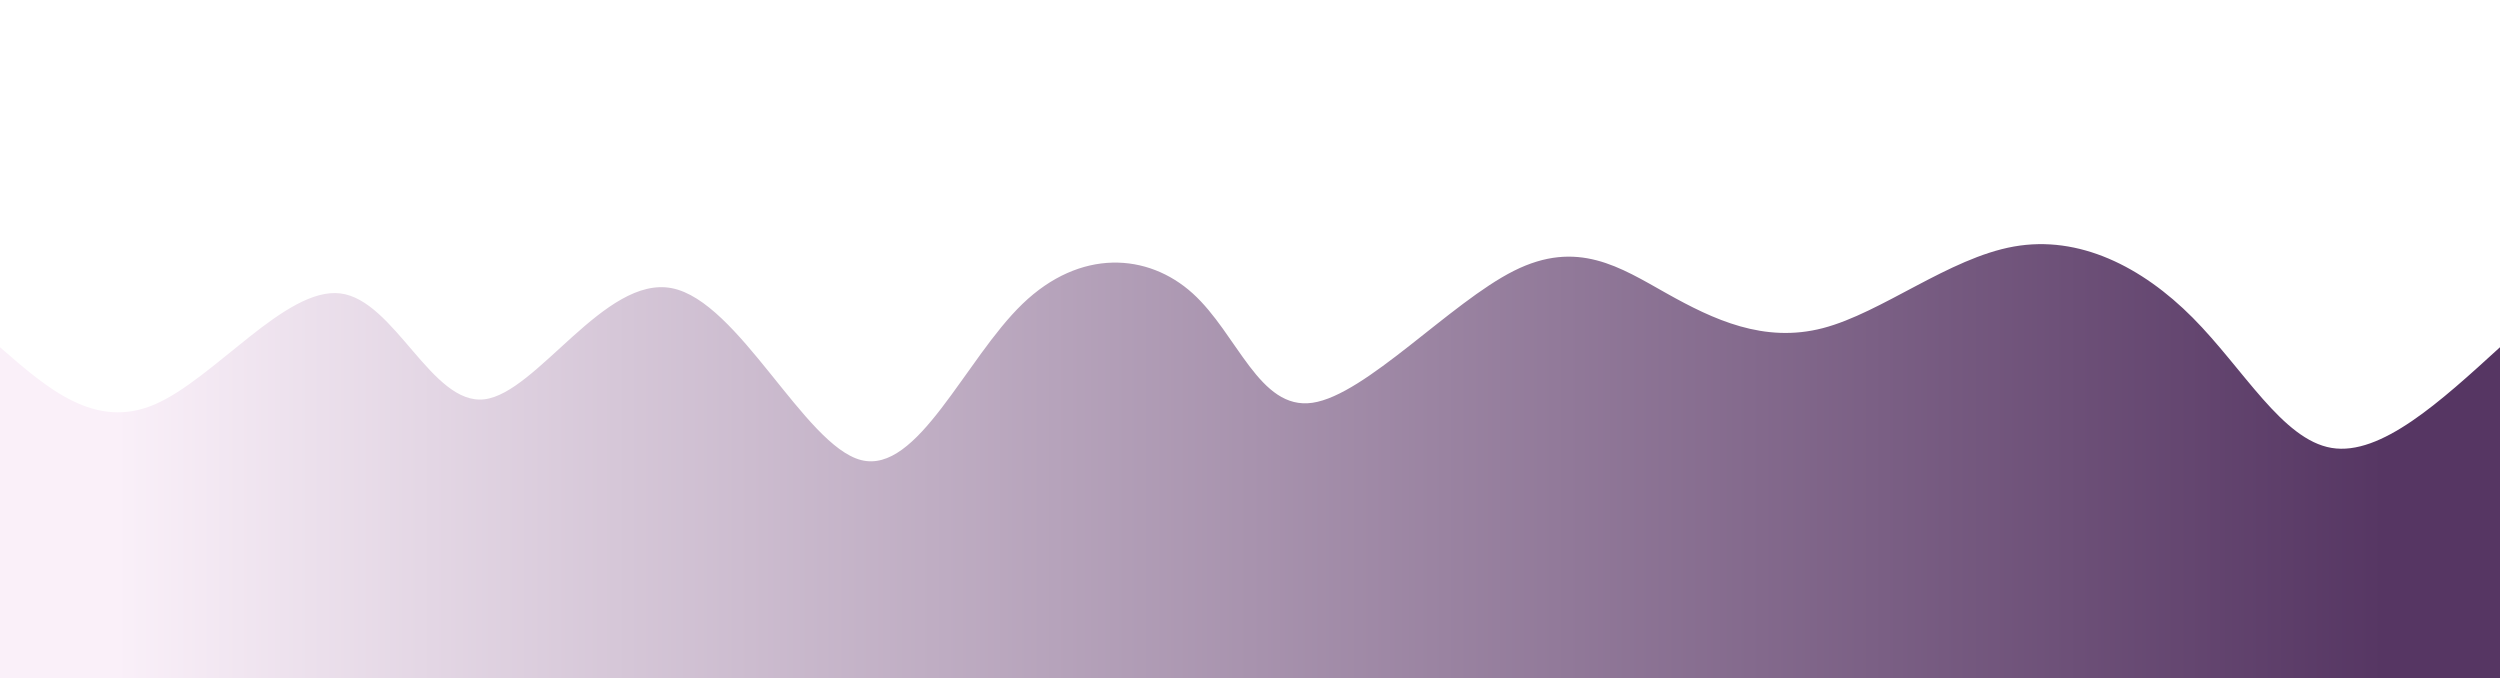
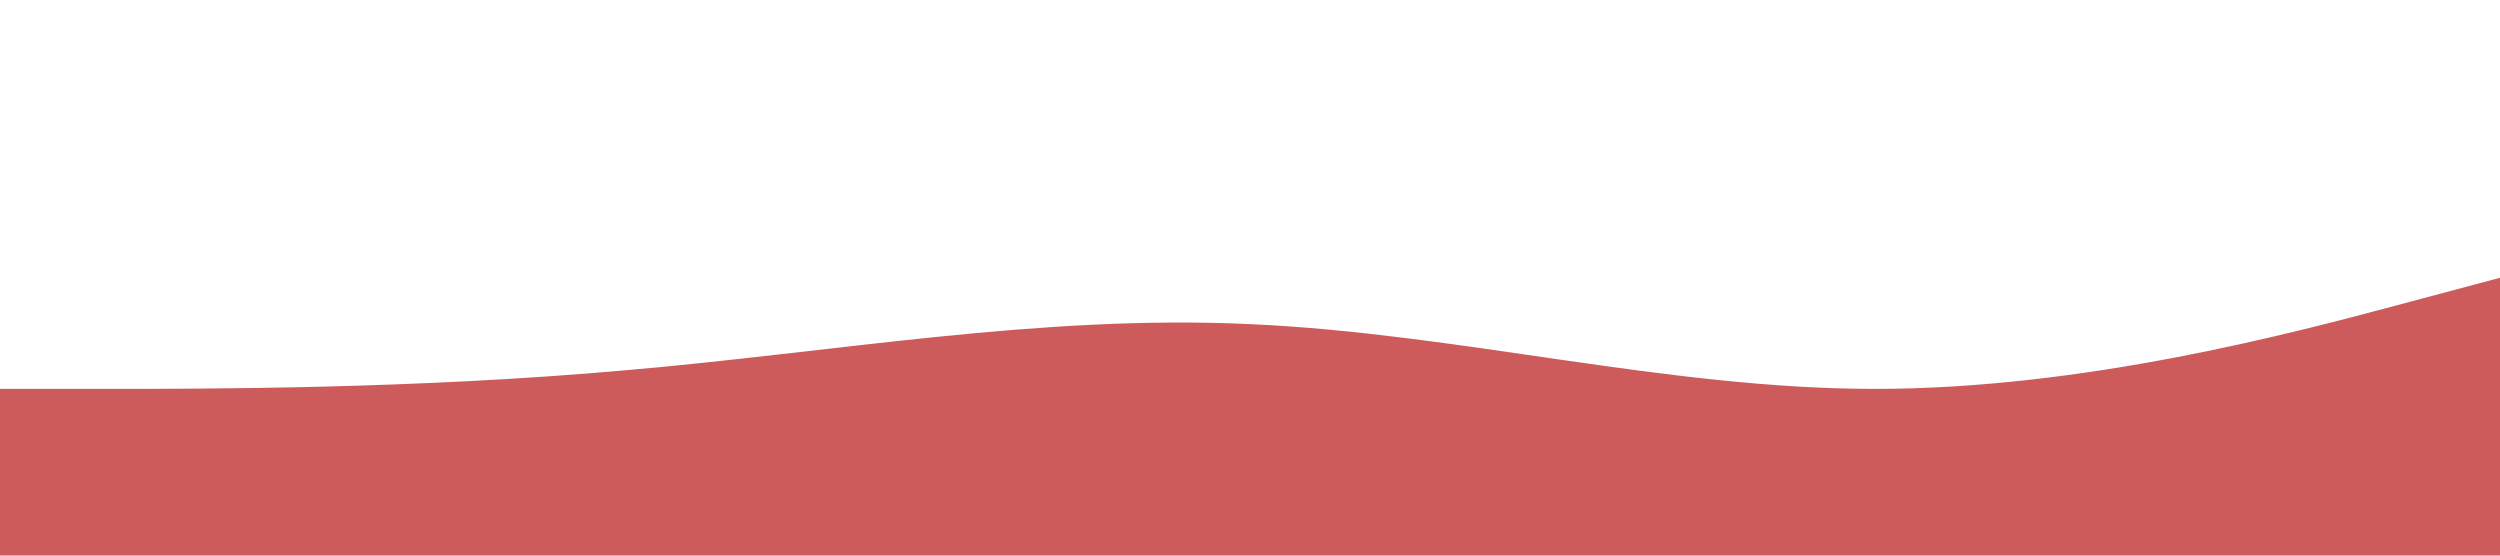
- <svg xmlns="http://www.w3.org/2000/svg" width="100%" height="100%" id="svg" viewBox="0 0 1440 390" class="transition duration-300 ease-in-out delay-150">
-   <style>
-           .path-0{
-             animation:pathAnim-0 4s;
-             animation-timing-function: linear;
-             animation-iteration-count: infinite;
-           }
-           @keyframes pathAnim-0{
-             0%{
-               d: path("M 0,400 C 0,400 0,200 0,200 C 27.335,223.831 54.671,247.661 89,233 C 123.329,218.339 164.652,165.186 196,169 C 227.348,172.814 248.721,233.594 279,230 C 309.279,226.406 348.464,158.436 387,166 C 425.536,173.564 463.423,256.66 496,265 C 528.577,273.34 555.844,206.923 589,175 C 622.156,143.077 661.2,145.647 687,169 C 712.8,192.353 725.356,236.49 756,232 C 786.644,227.51 835.377,174.393 872,156 C 908.623,137.607 933.137,153.939 960,169 C 986.863,184.061 1016.077,197.851 1050,189 C 1083.923,180.149 1122.557,148.659 1160,142 C 1197.443,135.341 1233.696,153.515 1263,183 C 1292.304,212.485 1314.658,253.281 1343,258 C 1371.342,262.719 1405.671,231.359 1440,200 C 1440,200 1440,400 1440,400 Z");
-             }
-             25%{
-               d: path("M 0,400 C 0,400 0,200 0,200 C 27.441,174.521 54.882,149.043 86,147 C 117.118,144.957 151.912,166.351 189,197 C 226.088,227.649 265.469,267.554 300,264 C 334.531,260.446 364.21,213.432 391,189 C 417.79,164.568 441.69,162.716 475,184 C 508.31,205.284 551.03,249.704 588,243 C 624.97,236.296 656.191,178.468 684,168 C 711.809,157.532 736.207,194.423 763,210 C 789.793,225.577 818.98,219.841 854,205 C 889.02,190.159 929.874,166.213 960,178 C 990.126,189.787 1009.526,237.308 1042,226 C 1074.474,214.692 1120.024,144.557 1160,125 C 1199.976,105.443 1234.378,136.465 1262,157 C 1289.622,177.535 1310.463,187.581 1339,193 C 1367.537,198.419 1403.768,199.209 1440,200 C 1440,200 1440,400 1440,400 Z");
-             }
-             50%{
-               d: path("M 0,400 C 0,400 0,200 0,200 C 42.005,171.521 84.01,143.042 113,138 C 141.99,132.958 157.965,151.354 189,161 C 220.035,170.646 266.132,171.542 297,175 C 327.868,178.458 343.508,184.476 371,185 C 398.492,185.524 437.836,180.553 475,187 C 512.164,193.447 547.149,211.311 581,213 C 614.851,214.689 647.567,200.201 681,172 C 714.433,143.799 748.584,101.883 782,129 C 815.416,156.117 848.097,252.265 876,268 C 903.903,283.735 927.026,219.057 955,205 C 982.974,190.943 1015.797,227.507 1049,217 C 1082.203,206.493 1115.786,148.916 1153,132 C 1190.214,115.084 1231.057,138.83 1261,165 C 1290.943,191.17 1309.984,219.763 1338,226 C 1366.016,232.237 1403.008,216.119 1440,200 C 1440,200 1440,400 1440,400 Z");
-             }
-             75%{
-               d: path("M 0,400 C 0,400 0,200 0,200 C 38.1,202.591 76.201,205.181 104,193 C 131.799,180.819 149.298,153.865 176,163 C 202.702,172.135 238.608,217.359 271,217 C 303.392,216.641 332.269,170.7 369,169 C 405.731,167.3 450.317,209.842 488,221 C 525.683,232.158 556.464,211.933 582,188 C 607.536,164.067 627.827,136.427 662,134 C 696.173,131.573 744.229,154.358 777,191 C 809.771,227.642 827.257,278.142 855,264 C 882.743,249.858 920.744,171.075 960,169 C 999.256,166.925 1039.768,241.557 1068,273 C 1096.232,304.443 1112.186,292.696 1138,254 C 1163.814,215.304 1199.488,149.659 1232,139 C 1264.512,128.341 1293.86,172.669 1328,192 C 1362.14,211.331 1401.07,205.666 1440,200 C 1440,200 1440,400 1440,400 Z");
-             }
-             100%{
-               d: path("M 0,400 C 0,400 0,200 0,200 C 27.335,223.831 54.671,247.661 89,233 C 123.329,218.339 164.652,165.186 196,169 C 227.348,172.814 248.721,233.594 279,230 C 309.279,226.406 348.464,158.436 387,166 C 425.536,173.564 463.423,256.66 496,265 C 528.577,273.34 555.844,206.923 589,175 C 622.156,143.077 661.2,145.647 687,169 C 712.8,192.353 725.356,236.49 756,232 C 786.644,227.51 835.377,174.393 872,156 C 908.623,137.607 933.137,153.939 960,169 C 986.863,184.061 1016.077,197.851 1050,189 C 1083.923,180.149 1122.557,148.659 1160,142 C 1197.443,135.341 1233.696,153.515 1263,183 C 1292.304,212.485 1314.658,253.281 1343,258 C 1371.342,262.719 1405.671,231.359 1440,200 C 1440,200 1440,400 1440,400 Z");
-             }
-           }</style>
-   <defs>
-     <linearGradient id="gradient" x1="0%" y1="50%" x2="100%" y2="50%">
-       <stop offset="5%" stop-color="#faf0f9" />
-       <stop offset="95%" stop-color="#563663" />
-     </linearGradient>
-   </defs>
-   <path d="M 0,400 C 0,400 0,200 0,200 C 27.335,223.831 54.671,247.661 89,233 C 123.329,218.339 164.652,165.186 196,169 C 227.348,172.814 248.721,233.594 279,230 C 309.279,226.406 348.464,158.436 387,166 C 425.536,173.564 463.423,256.66 496,265 C 528.577,273.34 555.844,206.923 589,175 C 622.156,143.077 661.2,145.647 687,169 C 712.8,192.353 725.356,236.49 756,232 C 786.644,227.51 835.377,174.393 872,156 C 908.623,137.607 933.137,153.939 960,169 C 986.863,184.061 1016.077,197.851 1050,189 C 1083.923,180.149 1122.557,148.659 1160,142 C 1197.443,135.341 1233.696,153.515 1263,183 C 1292.304,212.485 1314.658,253.281 1343,258 C 1371.342,262.719 1405.671,231.359 1440,200 C 1440,200 1440,400 1440,400 Z" stroke="none" stroke-width="0" fill="url(#gradient)" fill-opacity="1" class="transition-all duration-300 ease-in-out delay-150 path-0" />
+ <svg xmlns="http://www.w3.org/2000/svg" viewBox="0 0 1440 320">
+   <path fill="#ce5b5b" fill-opacity="1" d="M0,224L60,224C120,224,240,224,360,213.3C480,203,600,181,720,186.7C840,192,960,224,1080,224C1200,224,1320,192,1380,176L1440,160L1440,320L1380,320C1320,320,1200,320,1080,320C960,320,840,320,720,320C600,320,480,320,360,320C240,320,120,320,60,320L0,320Z" />
</svg>
